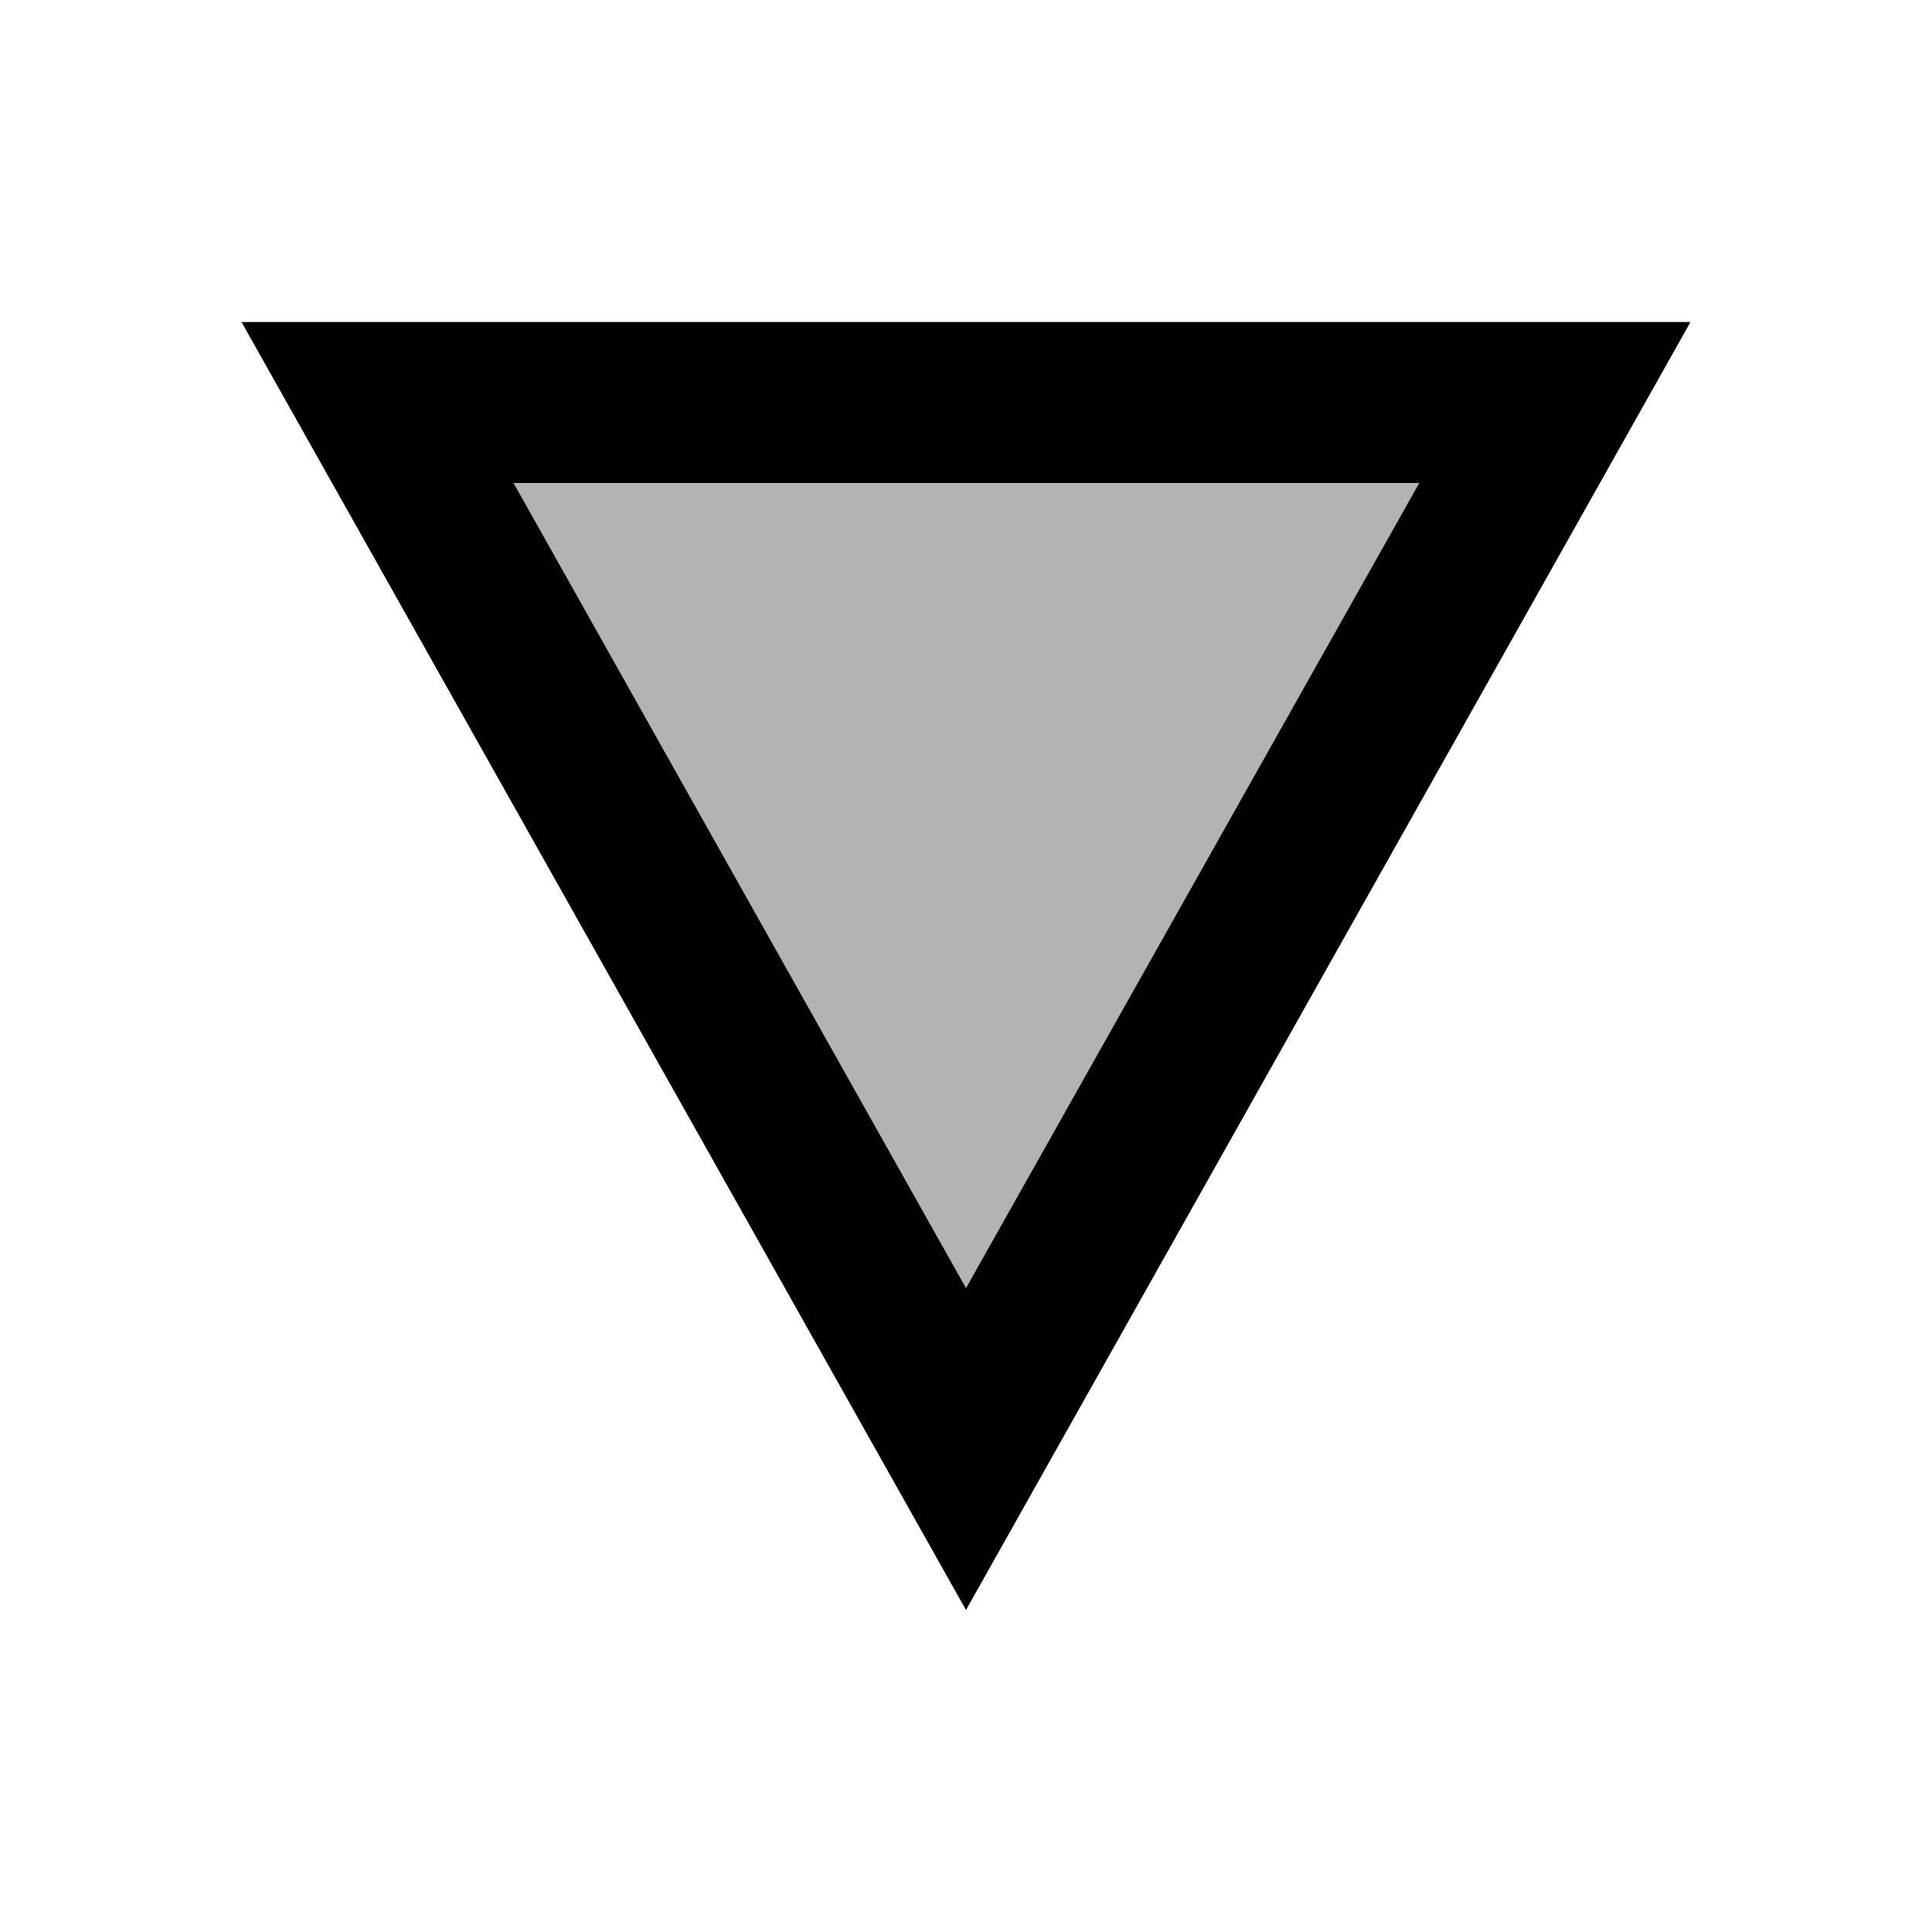
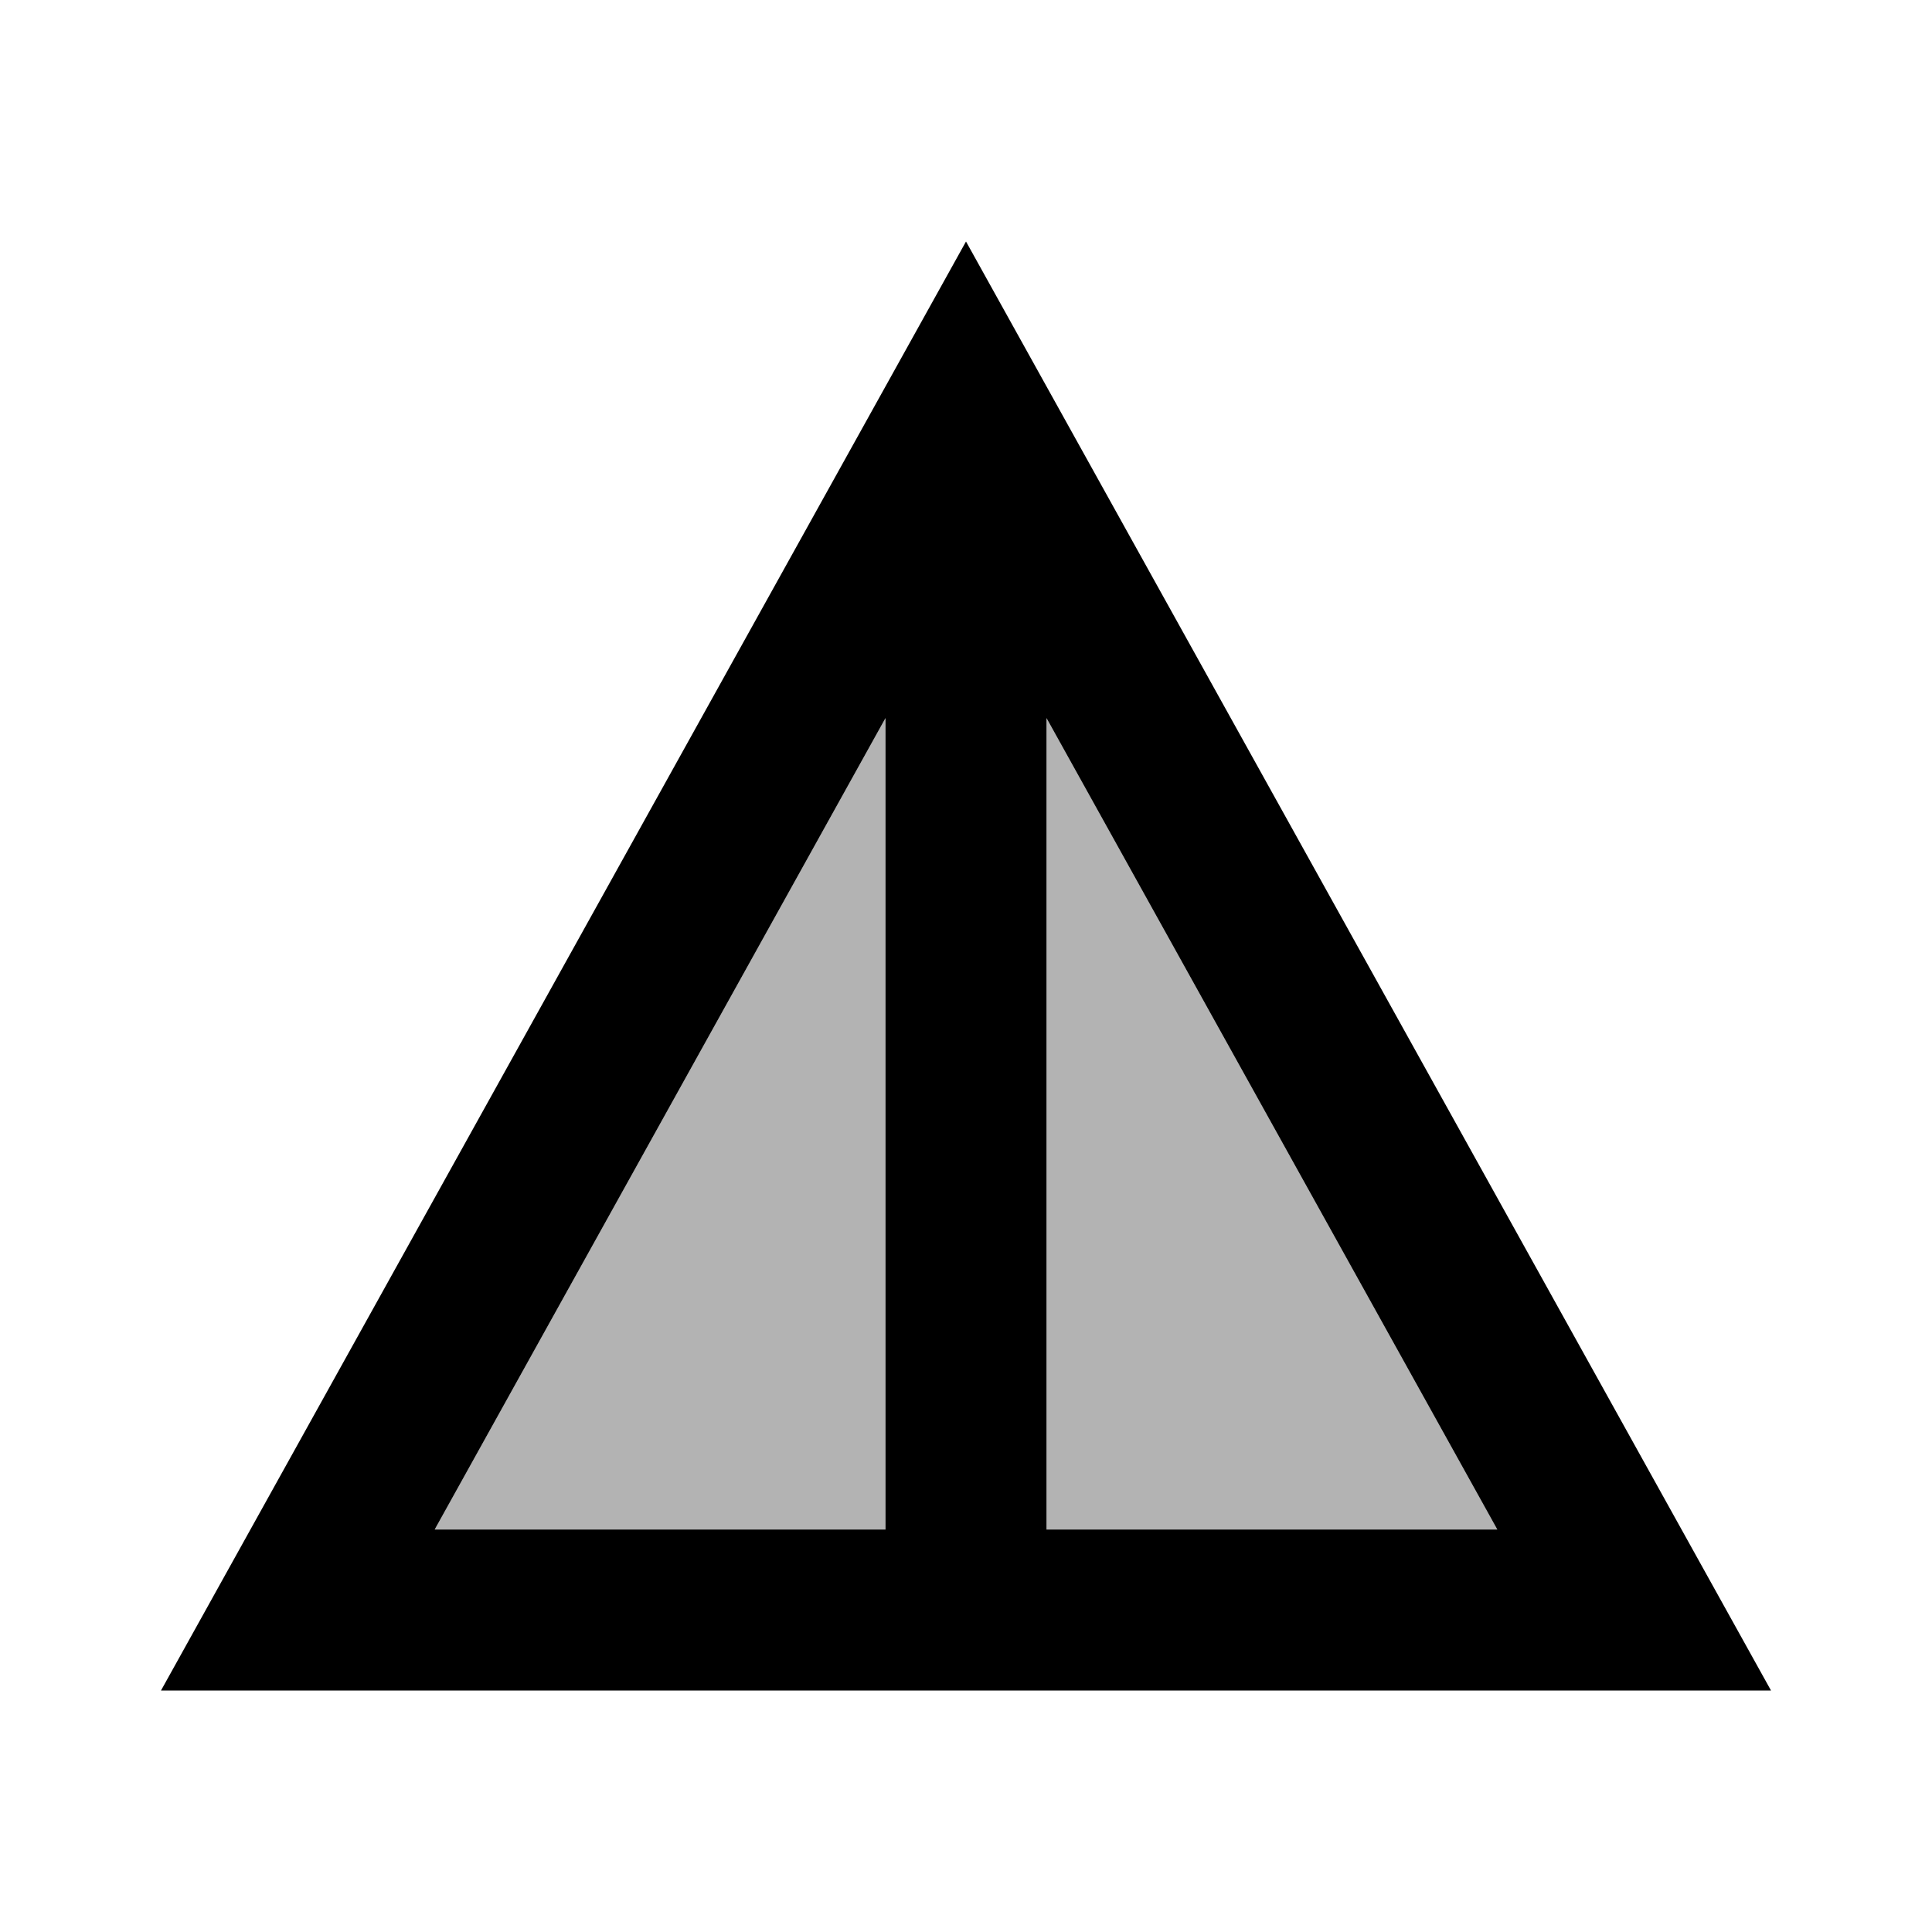
- <svg xmlns="http://www.w3.org/2000/svg" height="24" viewBox="0 0 24 24" width="24">
-   <path d="M0 0h24v24H0V0z" fill="none" />
-   <path d="M6.38 6L12 16l5.63-10z" opacity=".3" />
-   <path d="M3 4l9 16 9-16H3zm3.38 2h11.25L12 16 6.38 6z" />
+ <svg xmlns="http://www.w3.org/2000/svg" enable-background="new 0 0 24 24" height="24" viewBox="0 0 24 24" width="24">
+   <rect fill="none" height="24" width="24" />
+   <path d="M13,8.92L18.6,19H13V8.92z M11,8.92V19H5.4L11,8.92z" opacity=".3" />
+   <path d="M12,3L2,21h20L12,3z M13,8.92L18.6,19H13V8.92z M11,8.92V19H5.4L11,8.92z" />
</svg>
